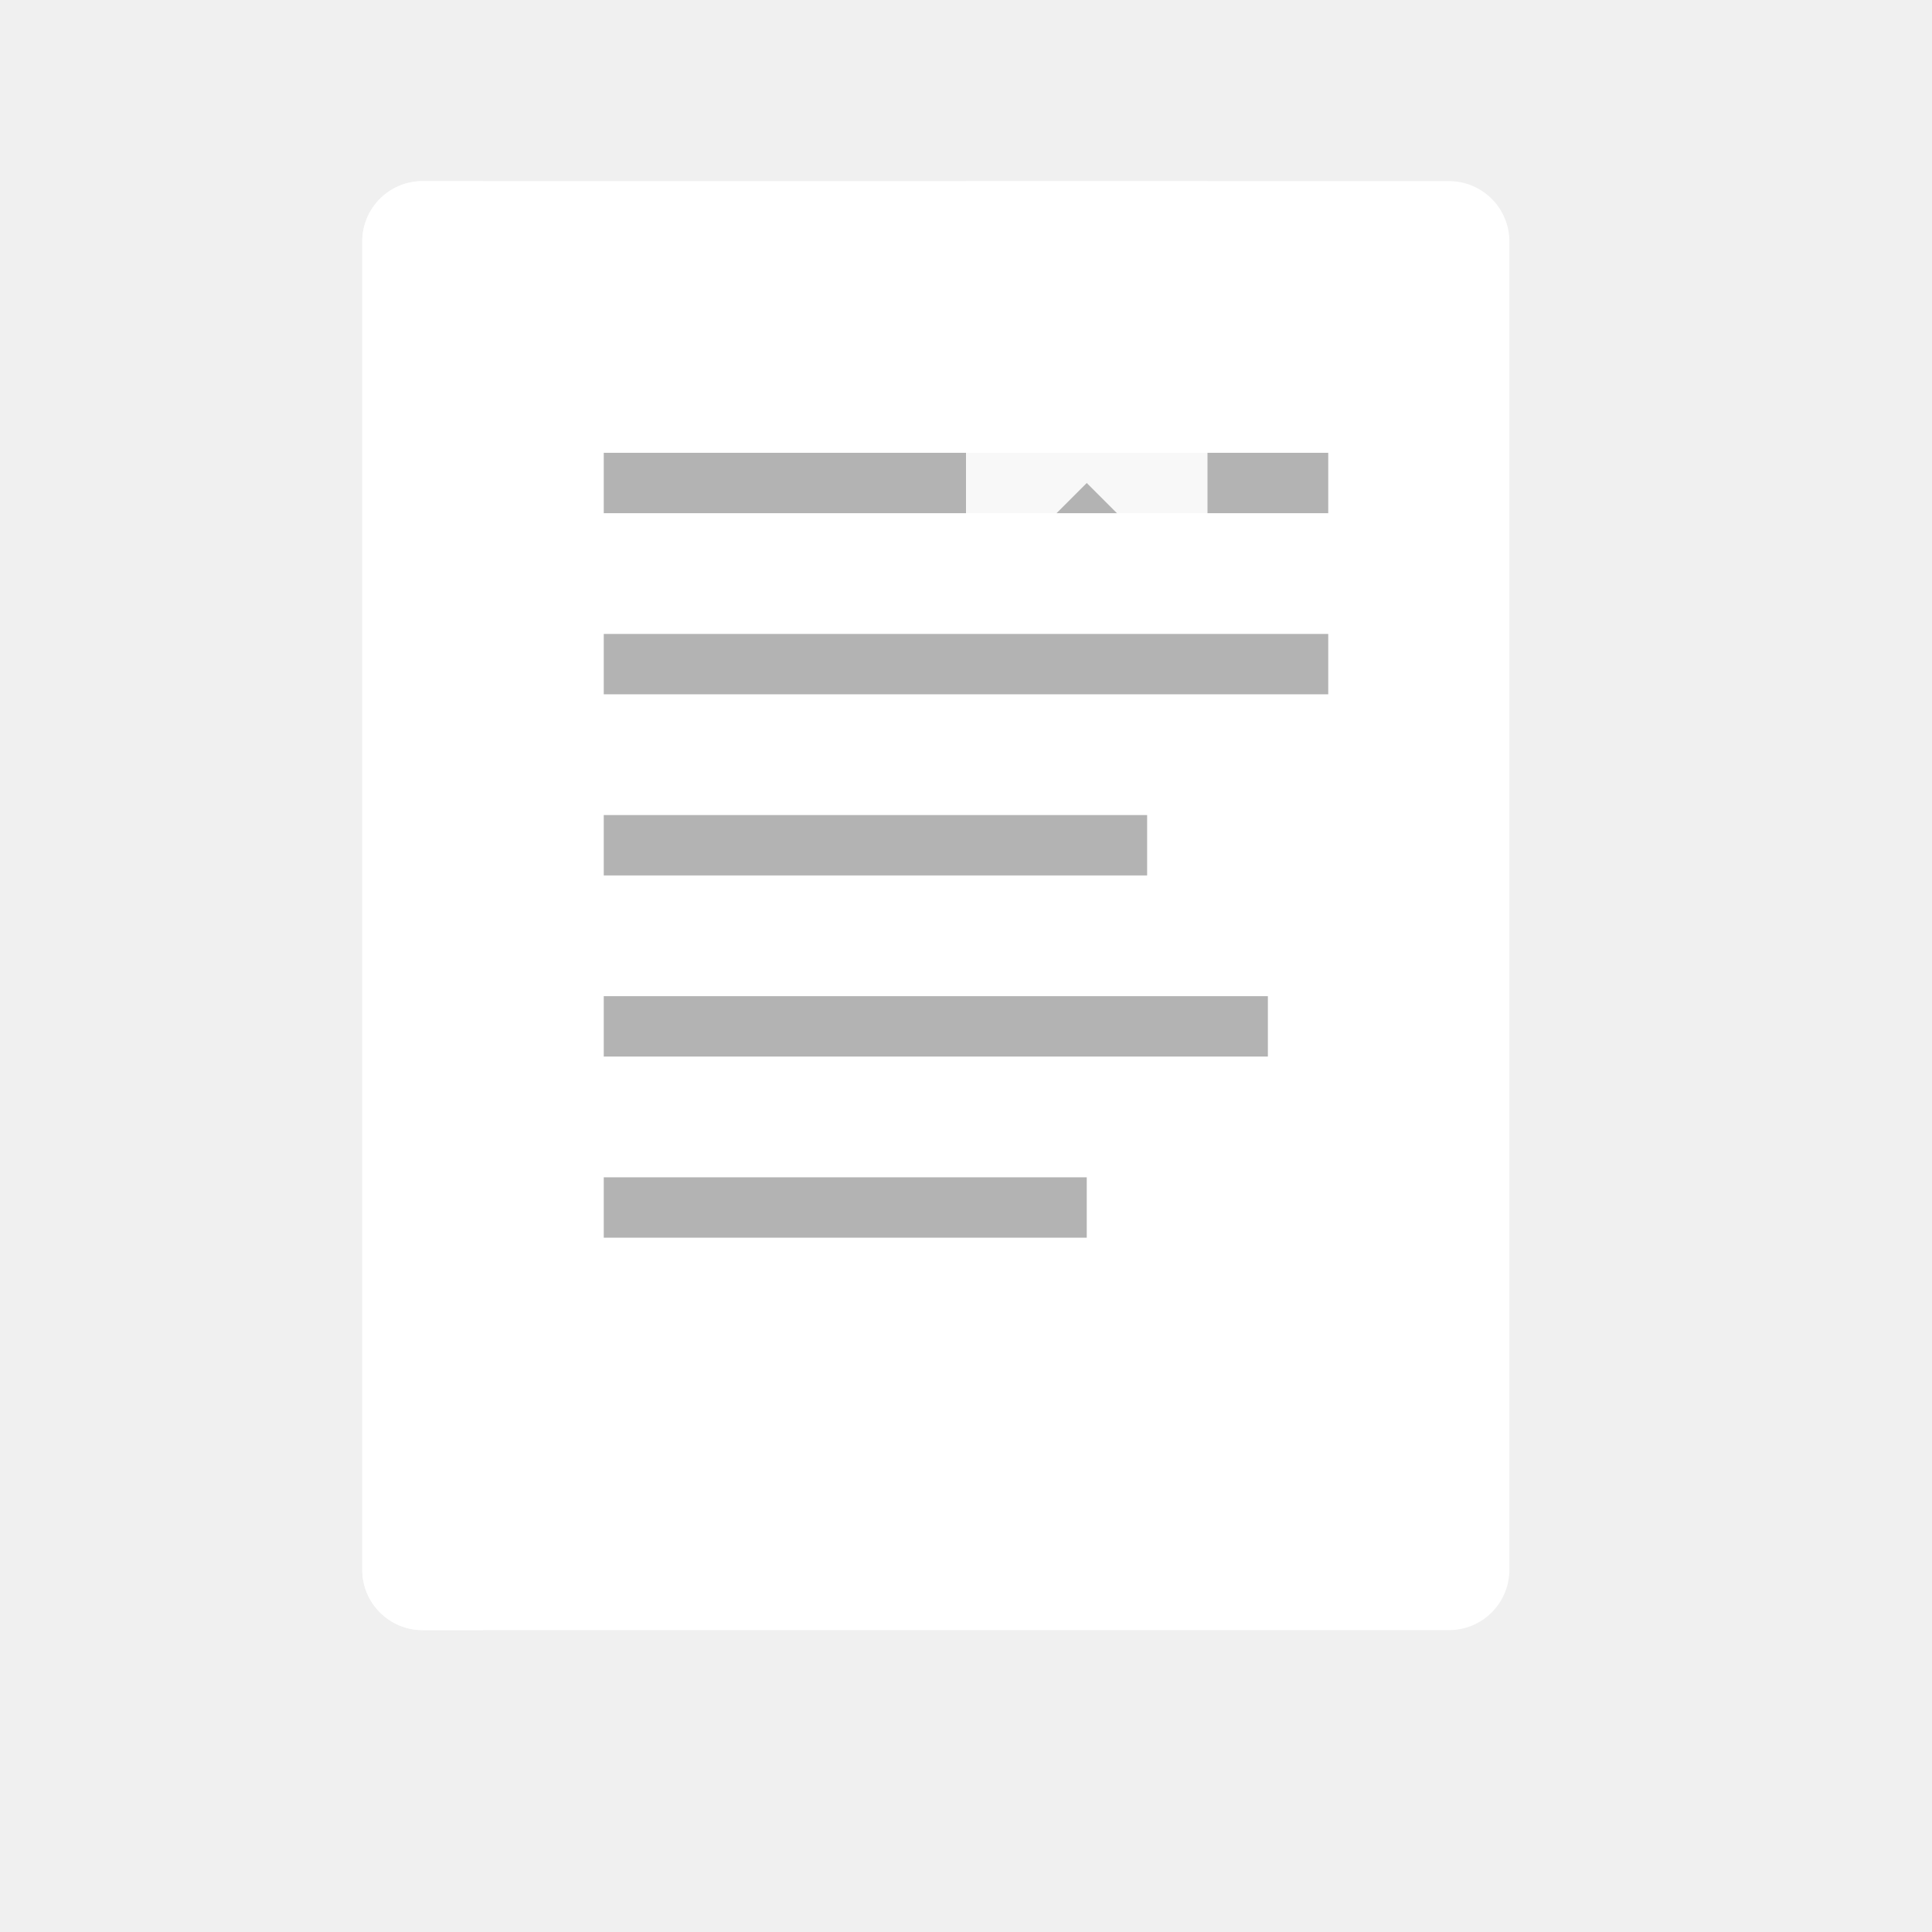
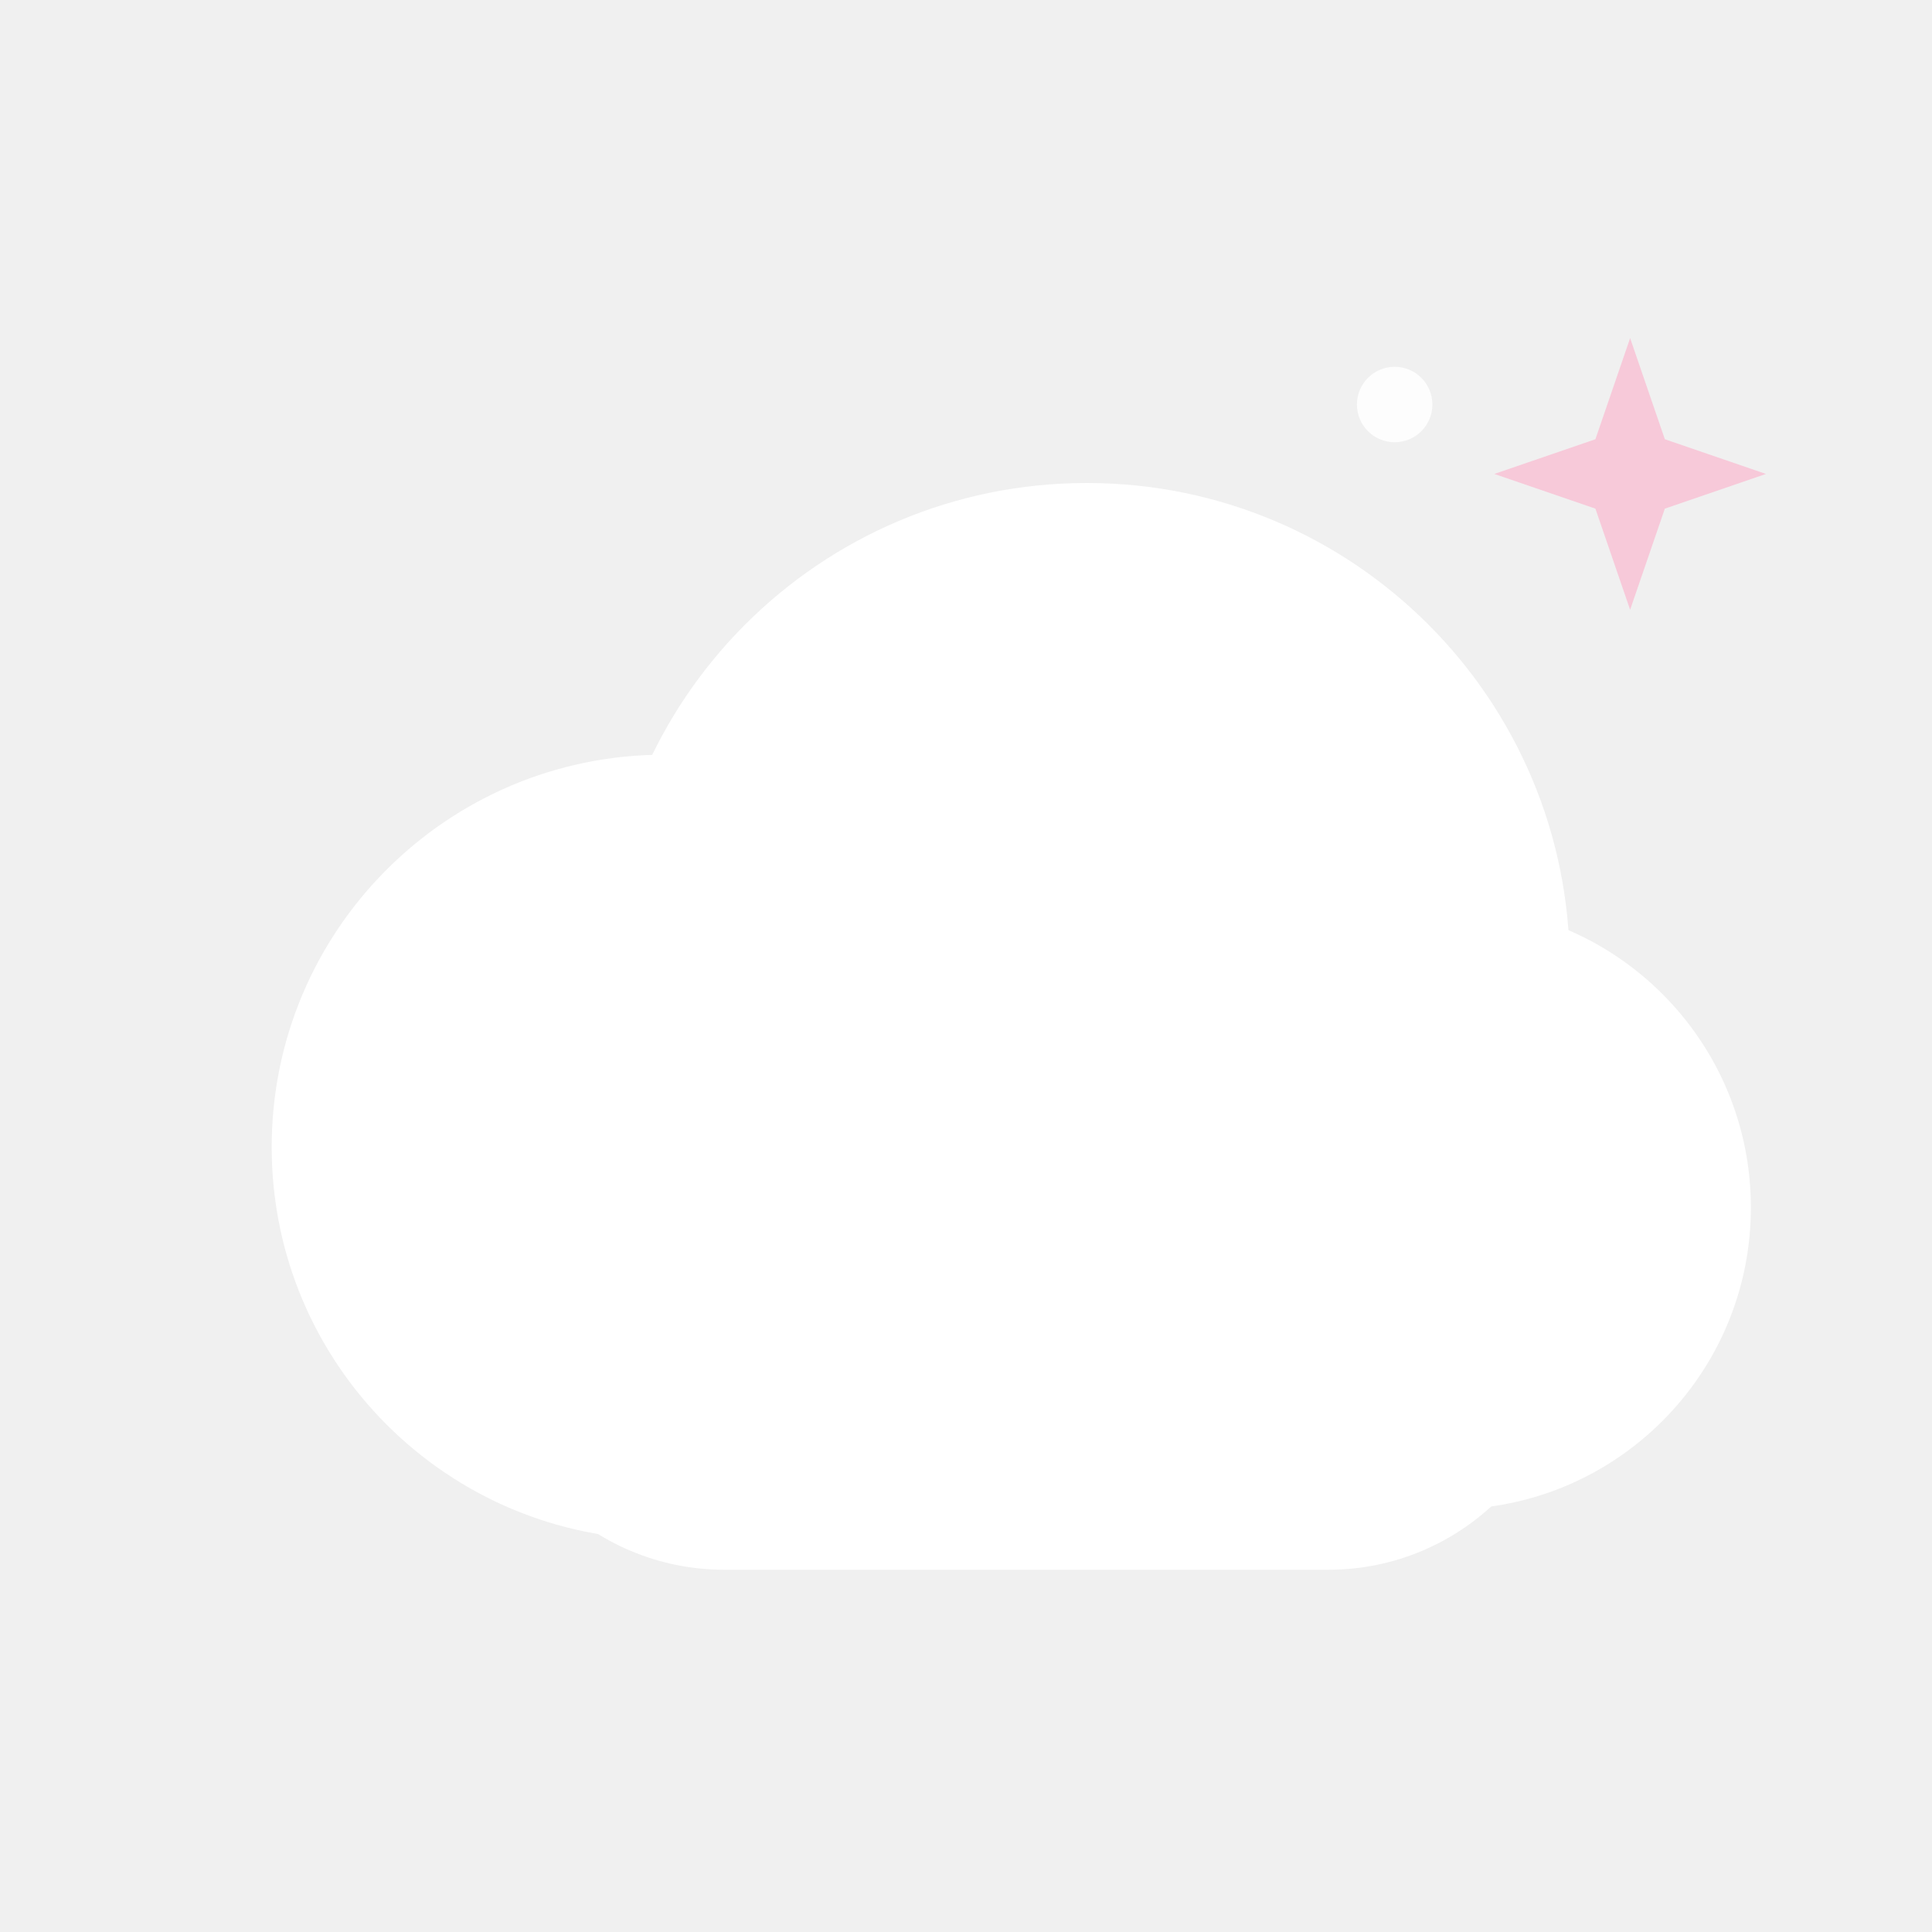
<svg xmlns="http://www.w3.org/2000/svg" width="64" height="64" viewBox="0 0 64 64" fill="none">
-   <path d="M12 8C12 6.895 12.895 6 14 6H48C49.105 6 50 6.895 50 8V52C50 53.105 49.105 54 48 54H14C12.895 54 12 53.105 12 52V8Z" fill="white" />
-   <path d="M12 8C12 6.895 12.895 6 14 6H16V54H14C12.895 54 12 53.105 12 52V8Z" fill="white" fill-opacity="0.8" />
-   <line x1="20" y1="16" x2="44" y2="16" stroke="currentColor" stroke-width="2" stroke-opacity="0.3" />
-   <line x1="20" y1="22" x2="44" y2="22" stroke="currentColor" stroke-width="2" stroke-opacity="0.3" />
-   <line x1="20" y1="28" x2="38" y2="28" stroke="currentColor" stroke-width="2" stroke-opacity="0.3" />
-   <line x1="20" y1="34" x2="42" y2="34" stroke="currentColor" stroke-width="2" stroke-opacity="0.3" />
-   <line x1="20" y1="40" x2="36" y2="40" stroke="currentColor" stroke-width="2" stroke-opacity="0.3" />
-   <path d="M40 6V20L36 16L32 20V6H40Z" fill="white" fill-opacity="0.9" />
+   <g fill="#FFFFFF">
+     <circle cx="22" cy="38" r="13" />
+     <circle cx="36" cy="32" r="16" />
+     <circle cx="48" cy="40" r="10" />
+     <rect x="16" y="36" width="36" height="16" rx="8" />
+   </g>
+   <path d="M54 11.2L55.15 14.55L58.5 15.7L55.15 16.85L54 20.2L52.85 16.85L49.5 15.7L52.85 14.55L54 11.2Z" fill="#F7C9D9" />
+   <circle cx="46.2" cy="13.4" r="1.25" fill="#FFFFFF" opacity="0.85" />
</svg>
